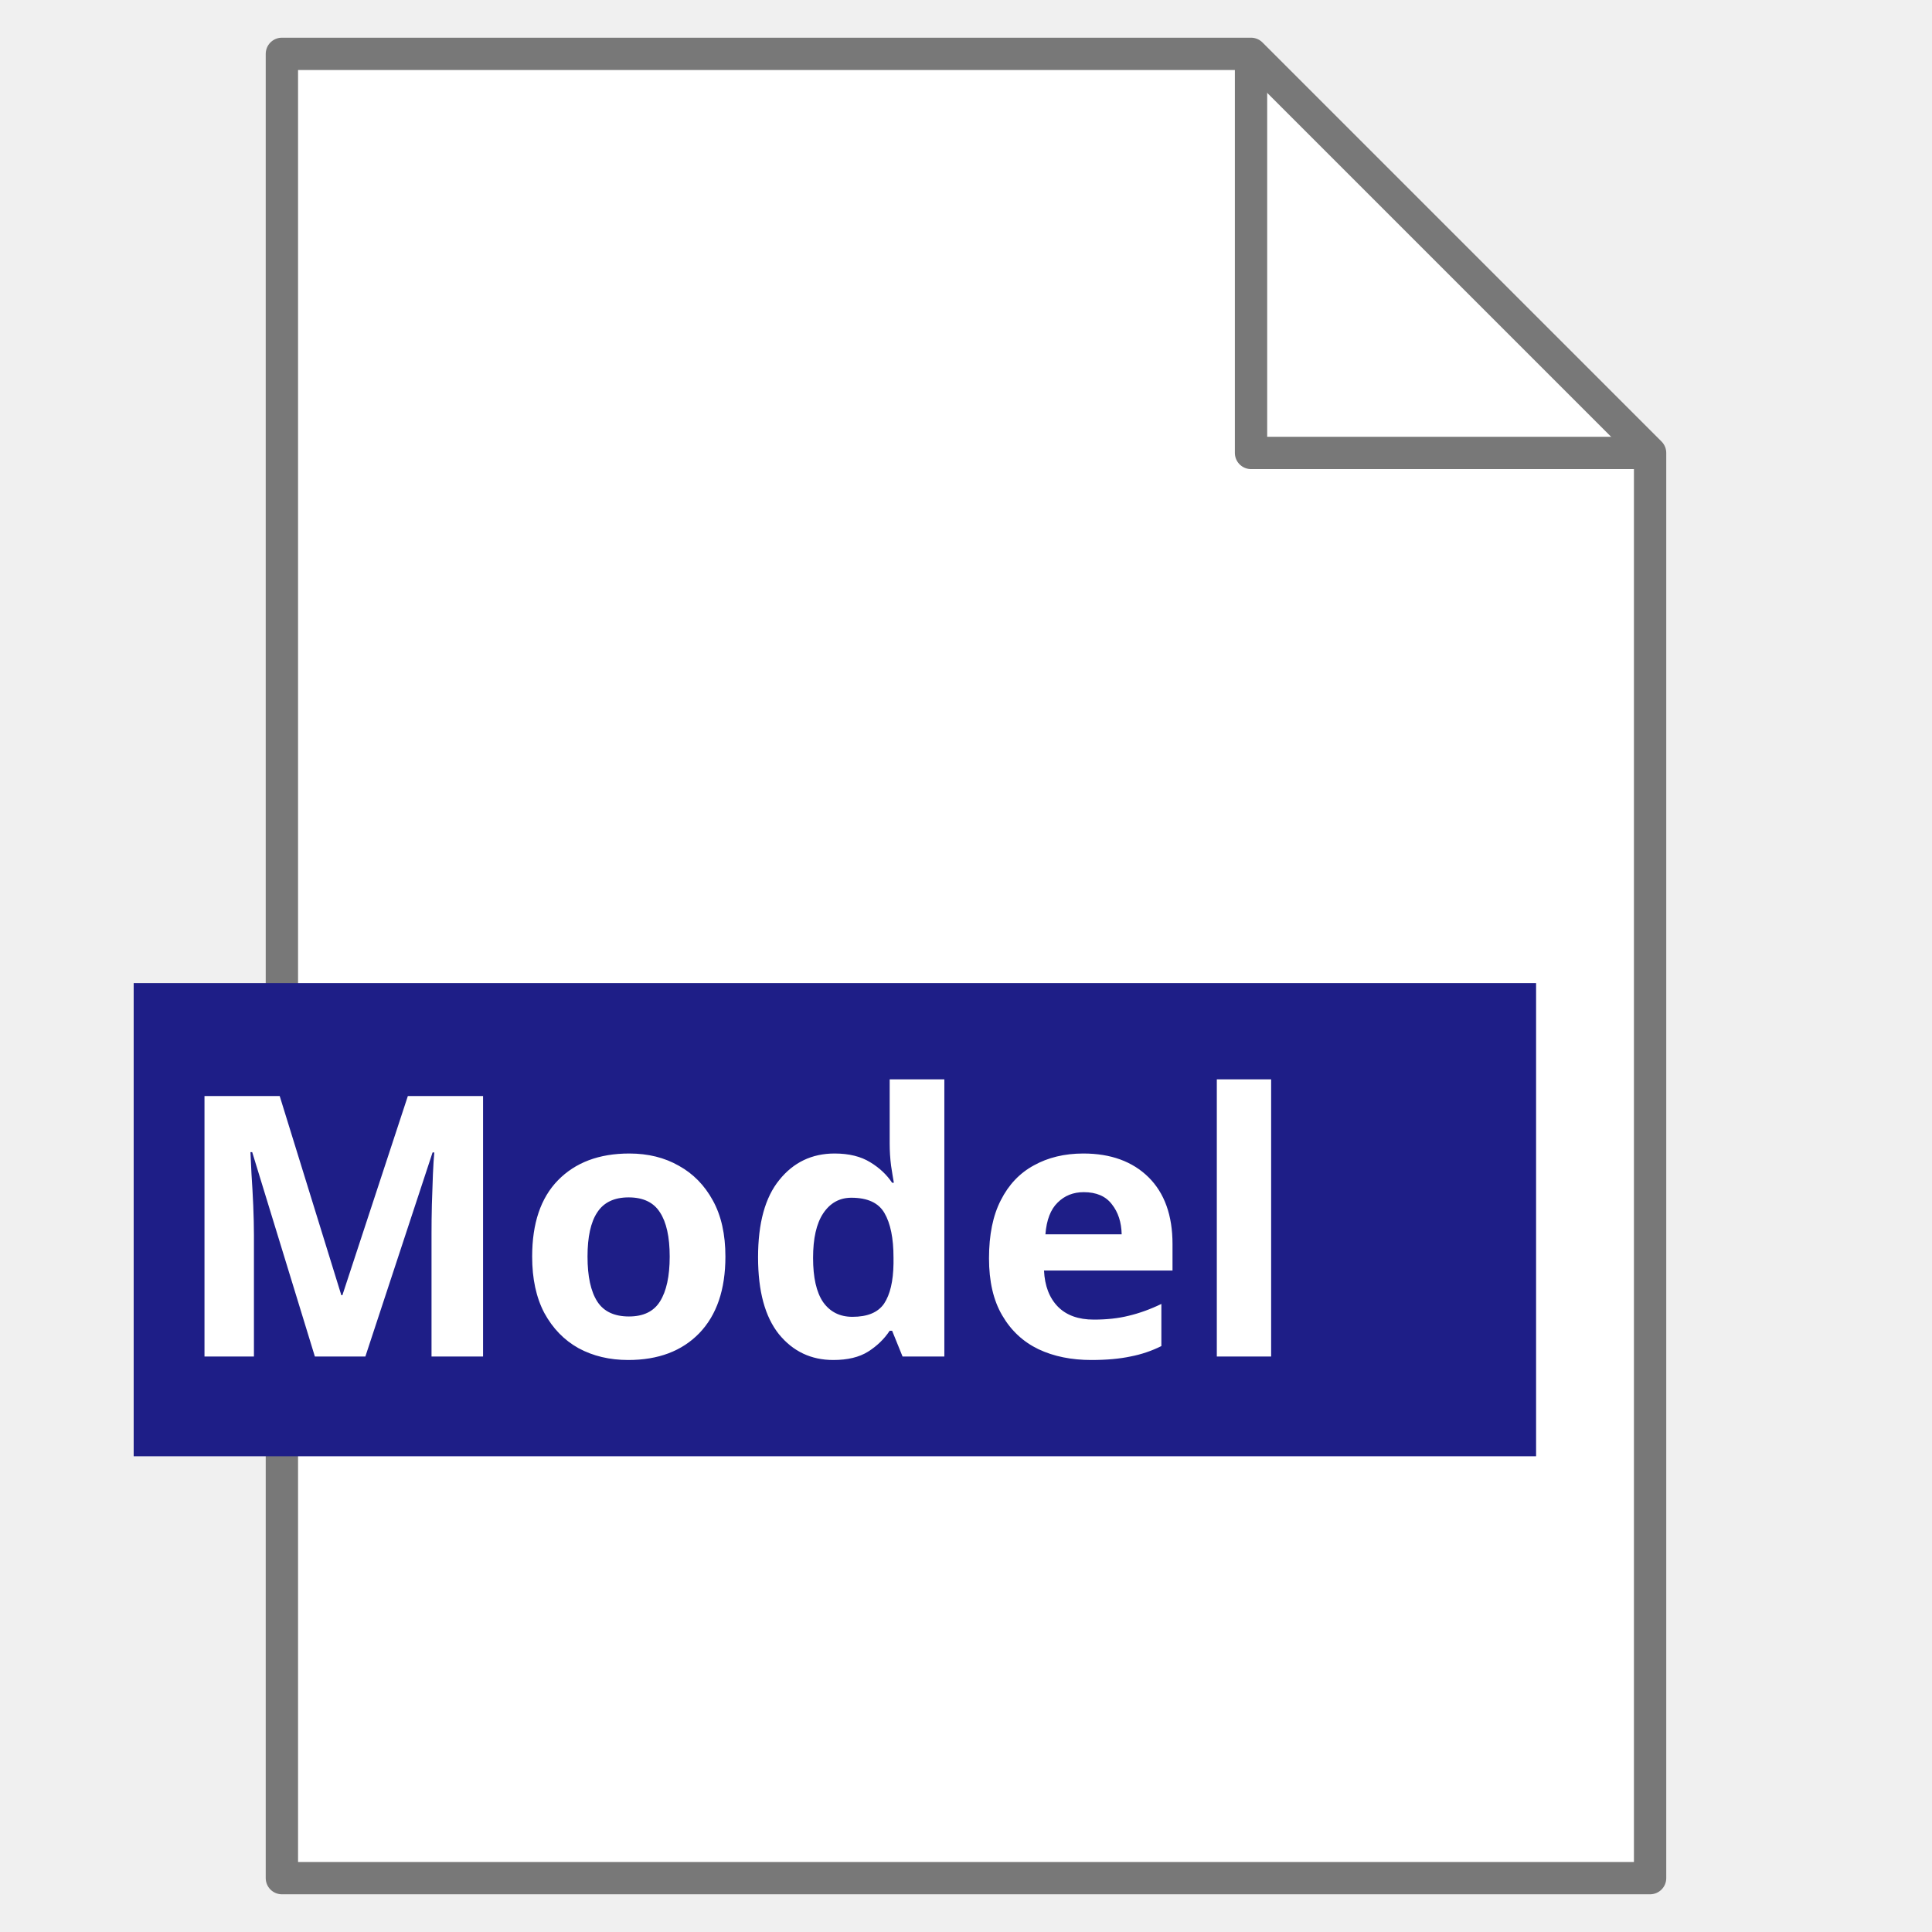
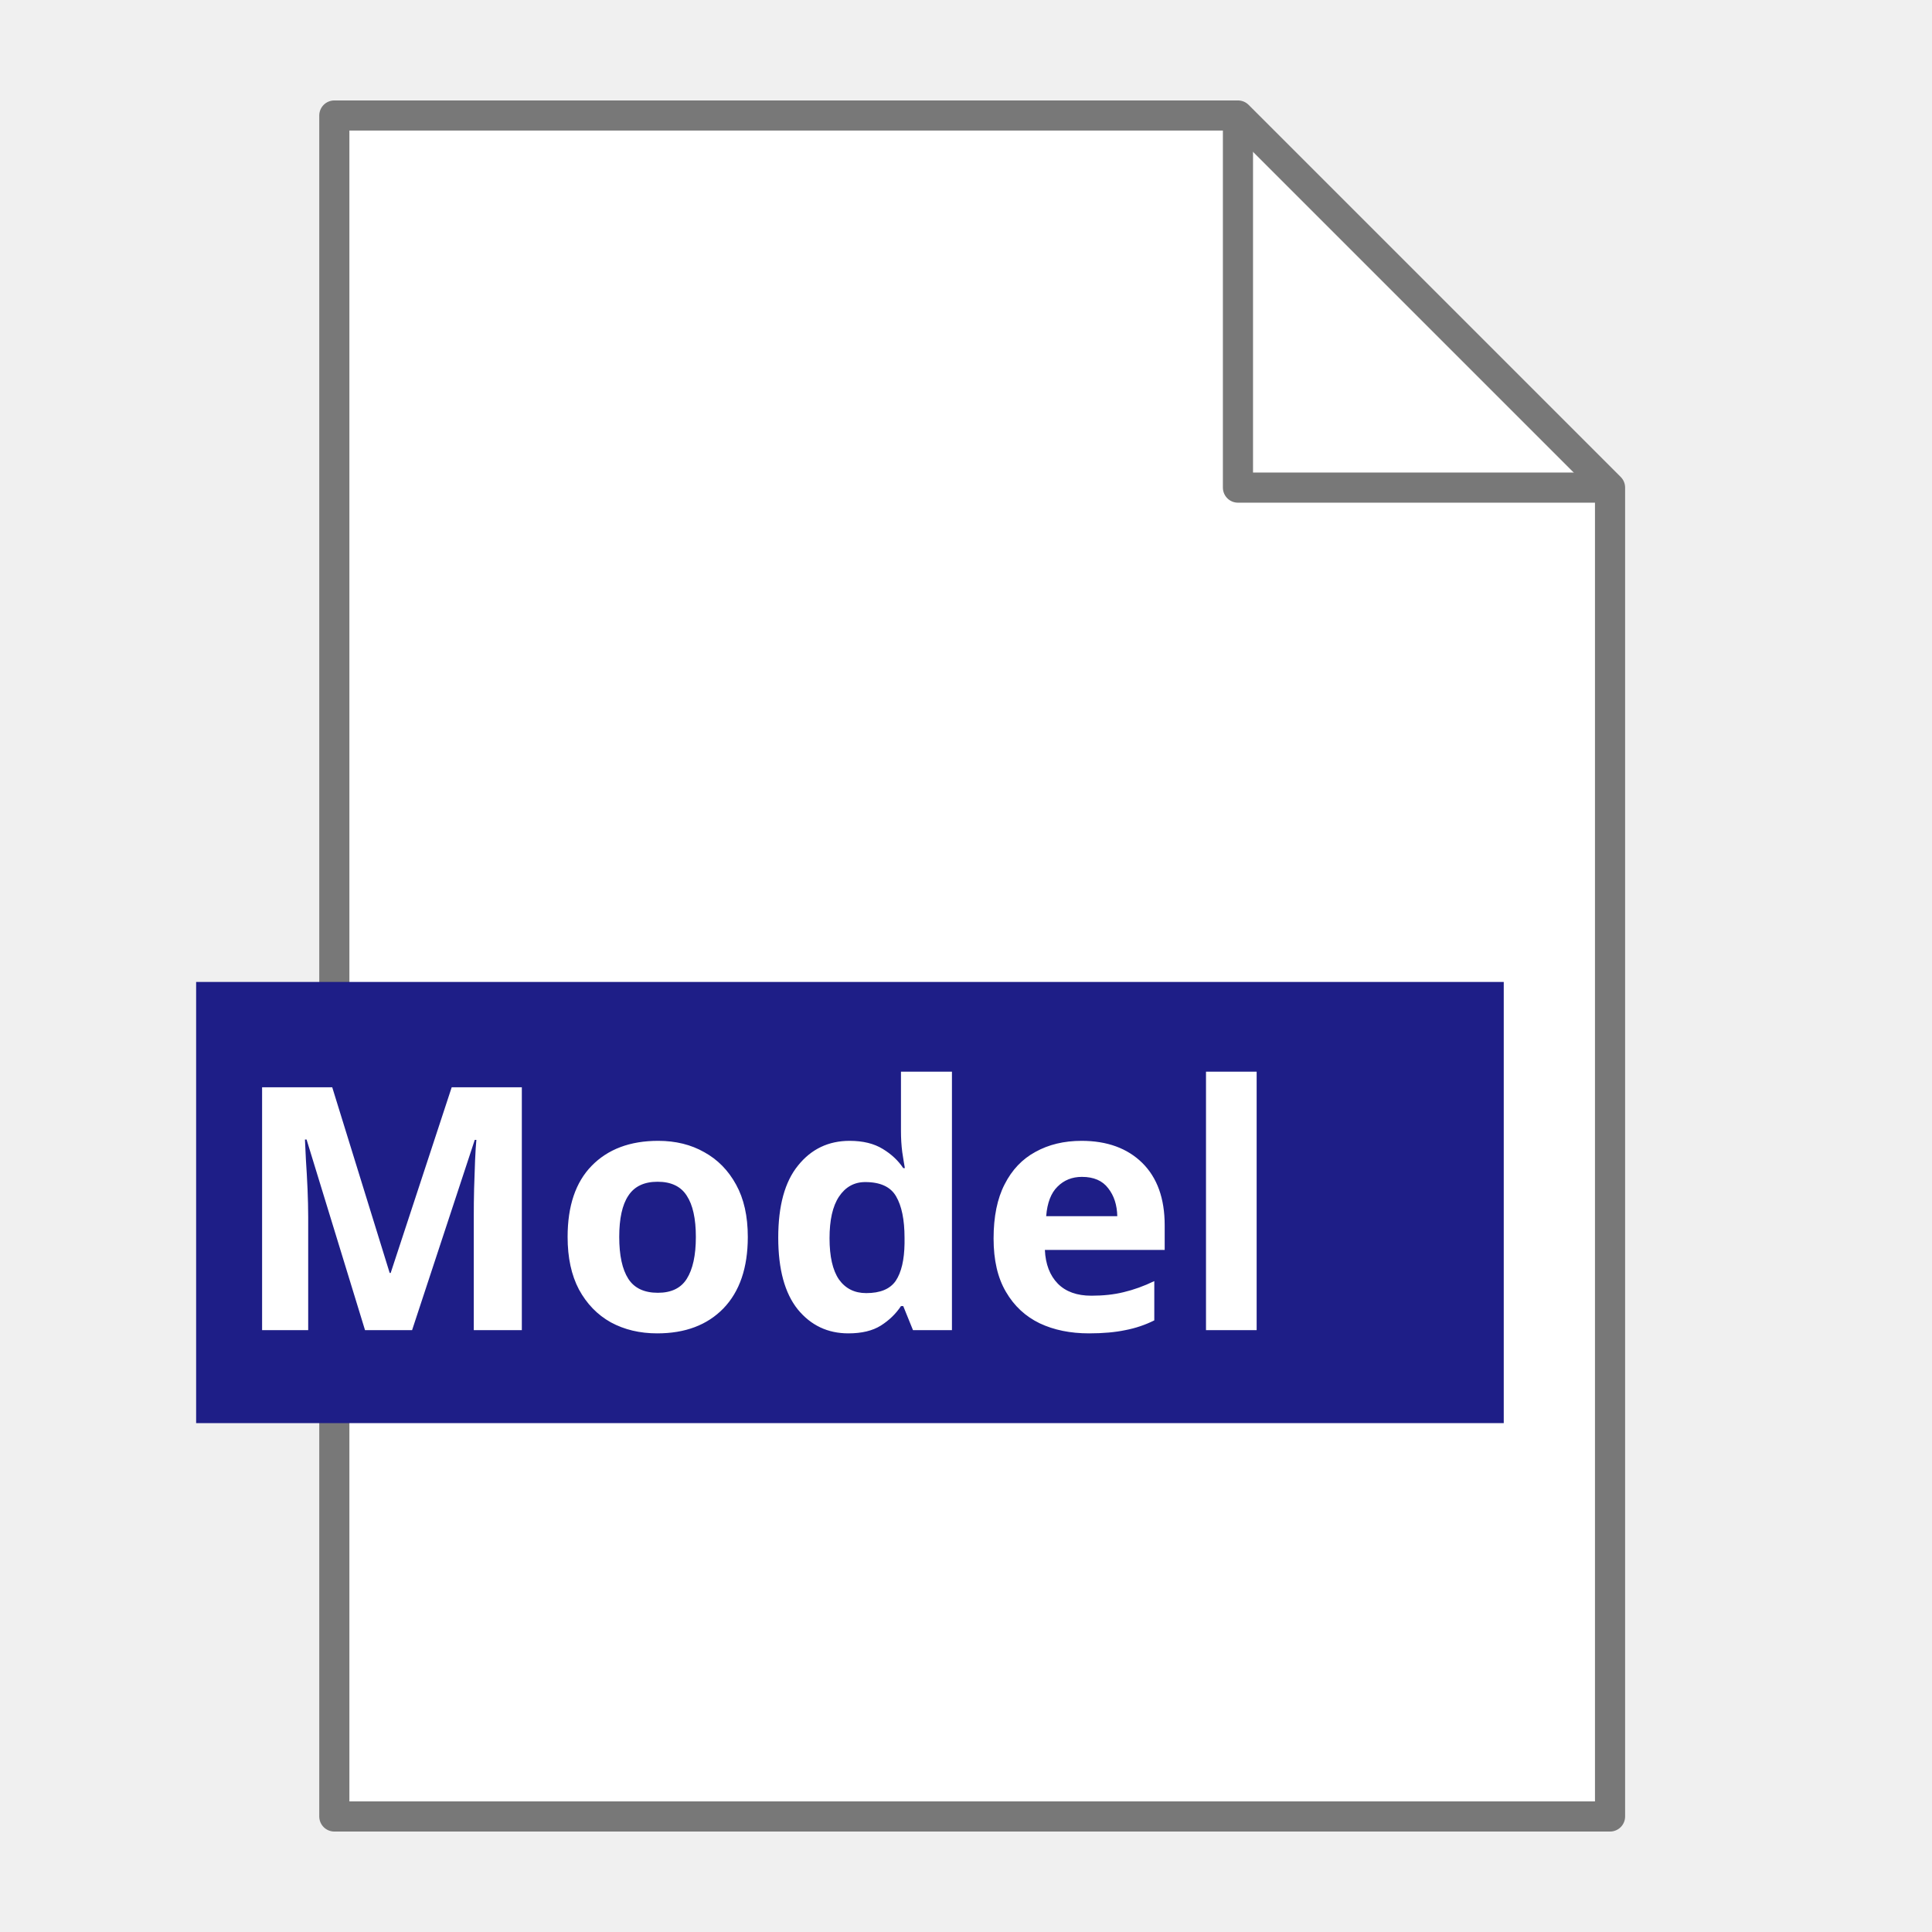
- <svg xmlns="http://www.w3.org/2000/svg" width="89.667mm" height="89.667mm" viewBox="0 0 89.667 89.667" version="1.1" id="svg8">
+ <svg xmlns="http://www.w3.org/2000/svg" width="96.167mm" height="96.167mm" viewBox="0 0 96.167 96.167" version="1.1" id="svg8">
  <defs id="defs2" />
-   <g id="layer1" transform="translate(-74.22917,-188.6667)">
-     <g transform="translate(13.22917,108.4792)" id="g4552-3" style="stroke:#787878;stroke-width:1.5;stroke-linecap:butt;stroke-linejoin:round;stroke-miterlimit:4;stroke-dasharray:none;stroke-opacity:1;paint-order:normal">
+   <g id="layer1" transform="translate(-75.43332,-185.4167)">
+     <g transform="translate(17.99168,108.4792)" id="g4552-3" style="stroke:#787878;stroke-width:1.5;stroke-linecap:butt;stroke-linejoin:round;stroke-miterlimit:4;stroke-dasharray:none;stroke-opacity:1;paint-order:normal">
      <path id="path36-6" d="m 74.083,167.354 10e-7,-84.667 44.979,7e-6 18.521,18.521 v 66.146 z" style="fill:#ffffff;fill-opacity:1;stroke:#787878;stroke-width:1.5;stroke-linecap:butt;stroke-linejoin:round;stroke-miterlimit:4;stroke-dasharray:none;stroke-opacity:1;paint-order:normal" />
      <path id="path4548-7" d="m 119.062,82.688 v 18.521 h 18.521" style="fill:none;stroke:#787878;stroke-width:1.5;stroke-linecap:butt;stroke-linejoin:round;stroke-miterlimit:4;stroke-dasharray:none;stroke-opacity:1;paint-order:normal" />
    </g>
    <g id="g829" transform="matrix(1.069767,0,0,1,-5.722388,5.027076)">
      <g id="g838">
        <g id="g853" transform="translate(0,6.35)">
          <g id="g828">
-             <rect style="fill:#1e1e87;fill-opacity:1;stroke:none;stroke-width:6.47;stroke-miterlimit:4;stroke-dasharray:none;stroke-opacity:1;paint-order:fill markers stroke" id="rect820" width="60.843" height="21.96" x="80.537" y="222.917" />
-             <text transform="scale(0.9668416,1.034296)" id="text833" y="232.284" x="85.006" style="font-style:normal;font-variant:normal;font-weight:bold;font-stretch:normal;font-size:16.372px;line-height:1.25;font-family:sans-serif;-inkscape-font-specification:'sans-serif Bold';letter-spacing:0px;word-spacing:0px;fill:#ffffff;fill-opacity:1;stroke:none;stroke-width:0.256" xml:space="preserve">
-               <tspan style="font-style:normal;font-variant:normal;font-weight:bold;font-stretch:normal;font-size:16.372px;font-family:sans-serif;-inkscape-font-specification:'sans-serif Bold';fill:#ffffff;fill-opacity:1;stroke-width:0.256" y="232.284" x="85.006" id="tspan831">Model</tspan>
+             <rect style="fill:#1e1e87;fill-opacity:1;stroke:none;stroke-width:6.47;stroke-miterlimit:4;stroke-dasharray:none;stroke-opacity:1;paint-order:fill markers stroke" id="rect820" width="60.843" height="21.96" x="84.989" y="222.917" />
+             <text transform="scale(0.9668416,1.034296)" id="text833" y="232.284" x="89.61" style="font-style:normal;font-variant:normal;font-weight:bold;font-stretch:normal;font-size:16.372px;line-height:1.25;font-family:sans-serif;-inkscape-font-specification:'sans-serif Bold';letter-spacing:0px;word-spacing:0px;fill:#ffffff;fill-opacity:1;stroke:none;stroke-width:0.256" xml:space="preserve">
+               <tspan style="font-style:normal;font-variant:normal;font-weight:bold;font-stretch:normal;font-size:16.372px;font-family:sans-serif;-inkscape-font-specification:'sans-serif Bold';fill:#ffffff;fill-opacity:1;stroke-width:0.256" y="232.284" x="89.61" id="tspan831">Model</tspan>
            </text>
          </g>
        </g>
      </g>
    </g>
  </g>
</svg>
